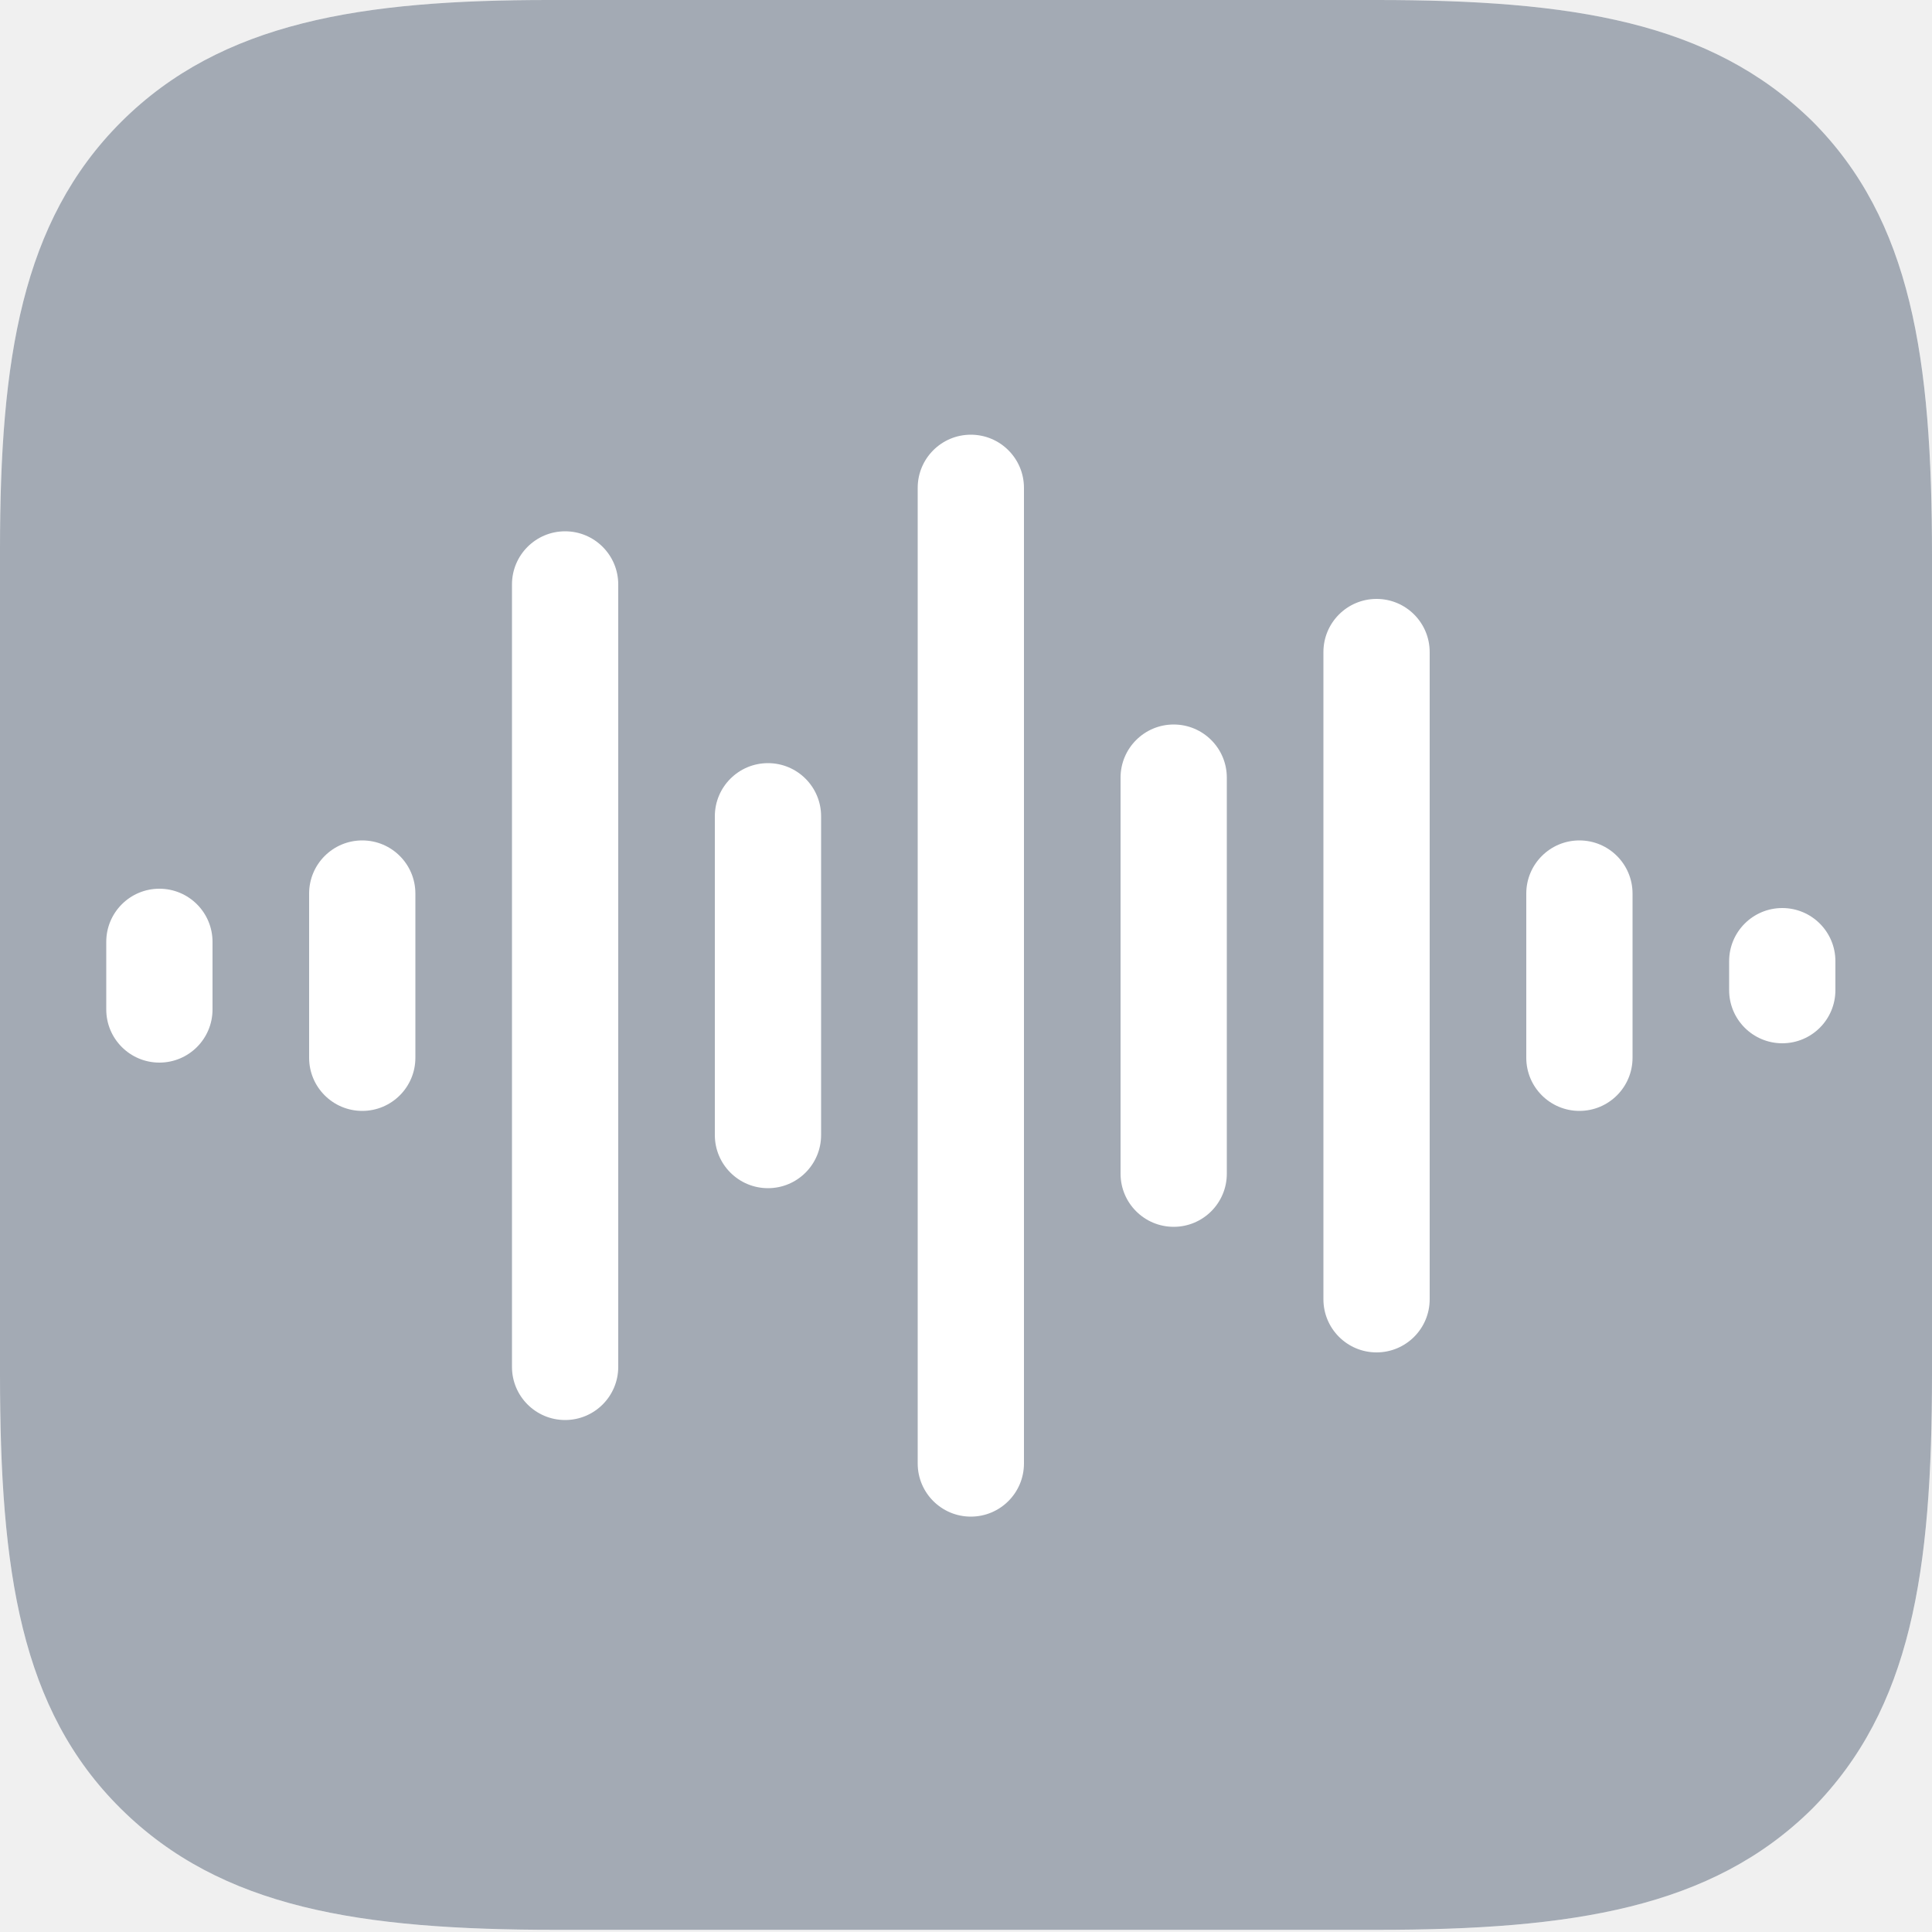
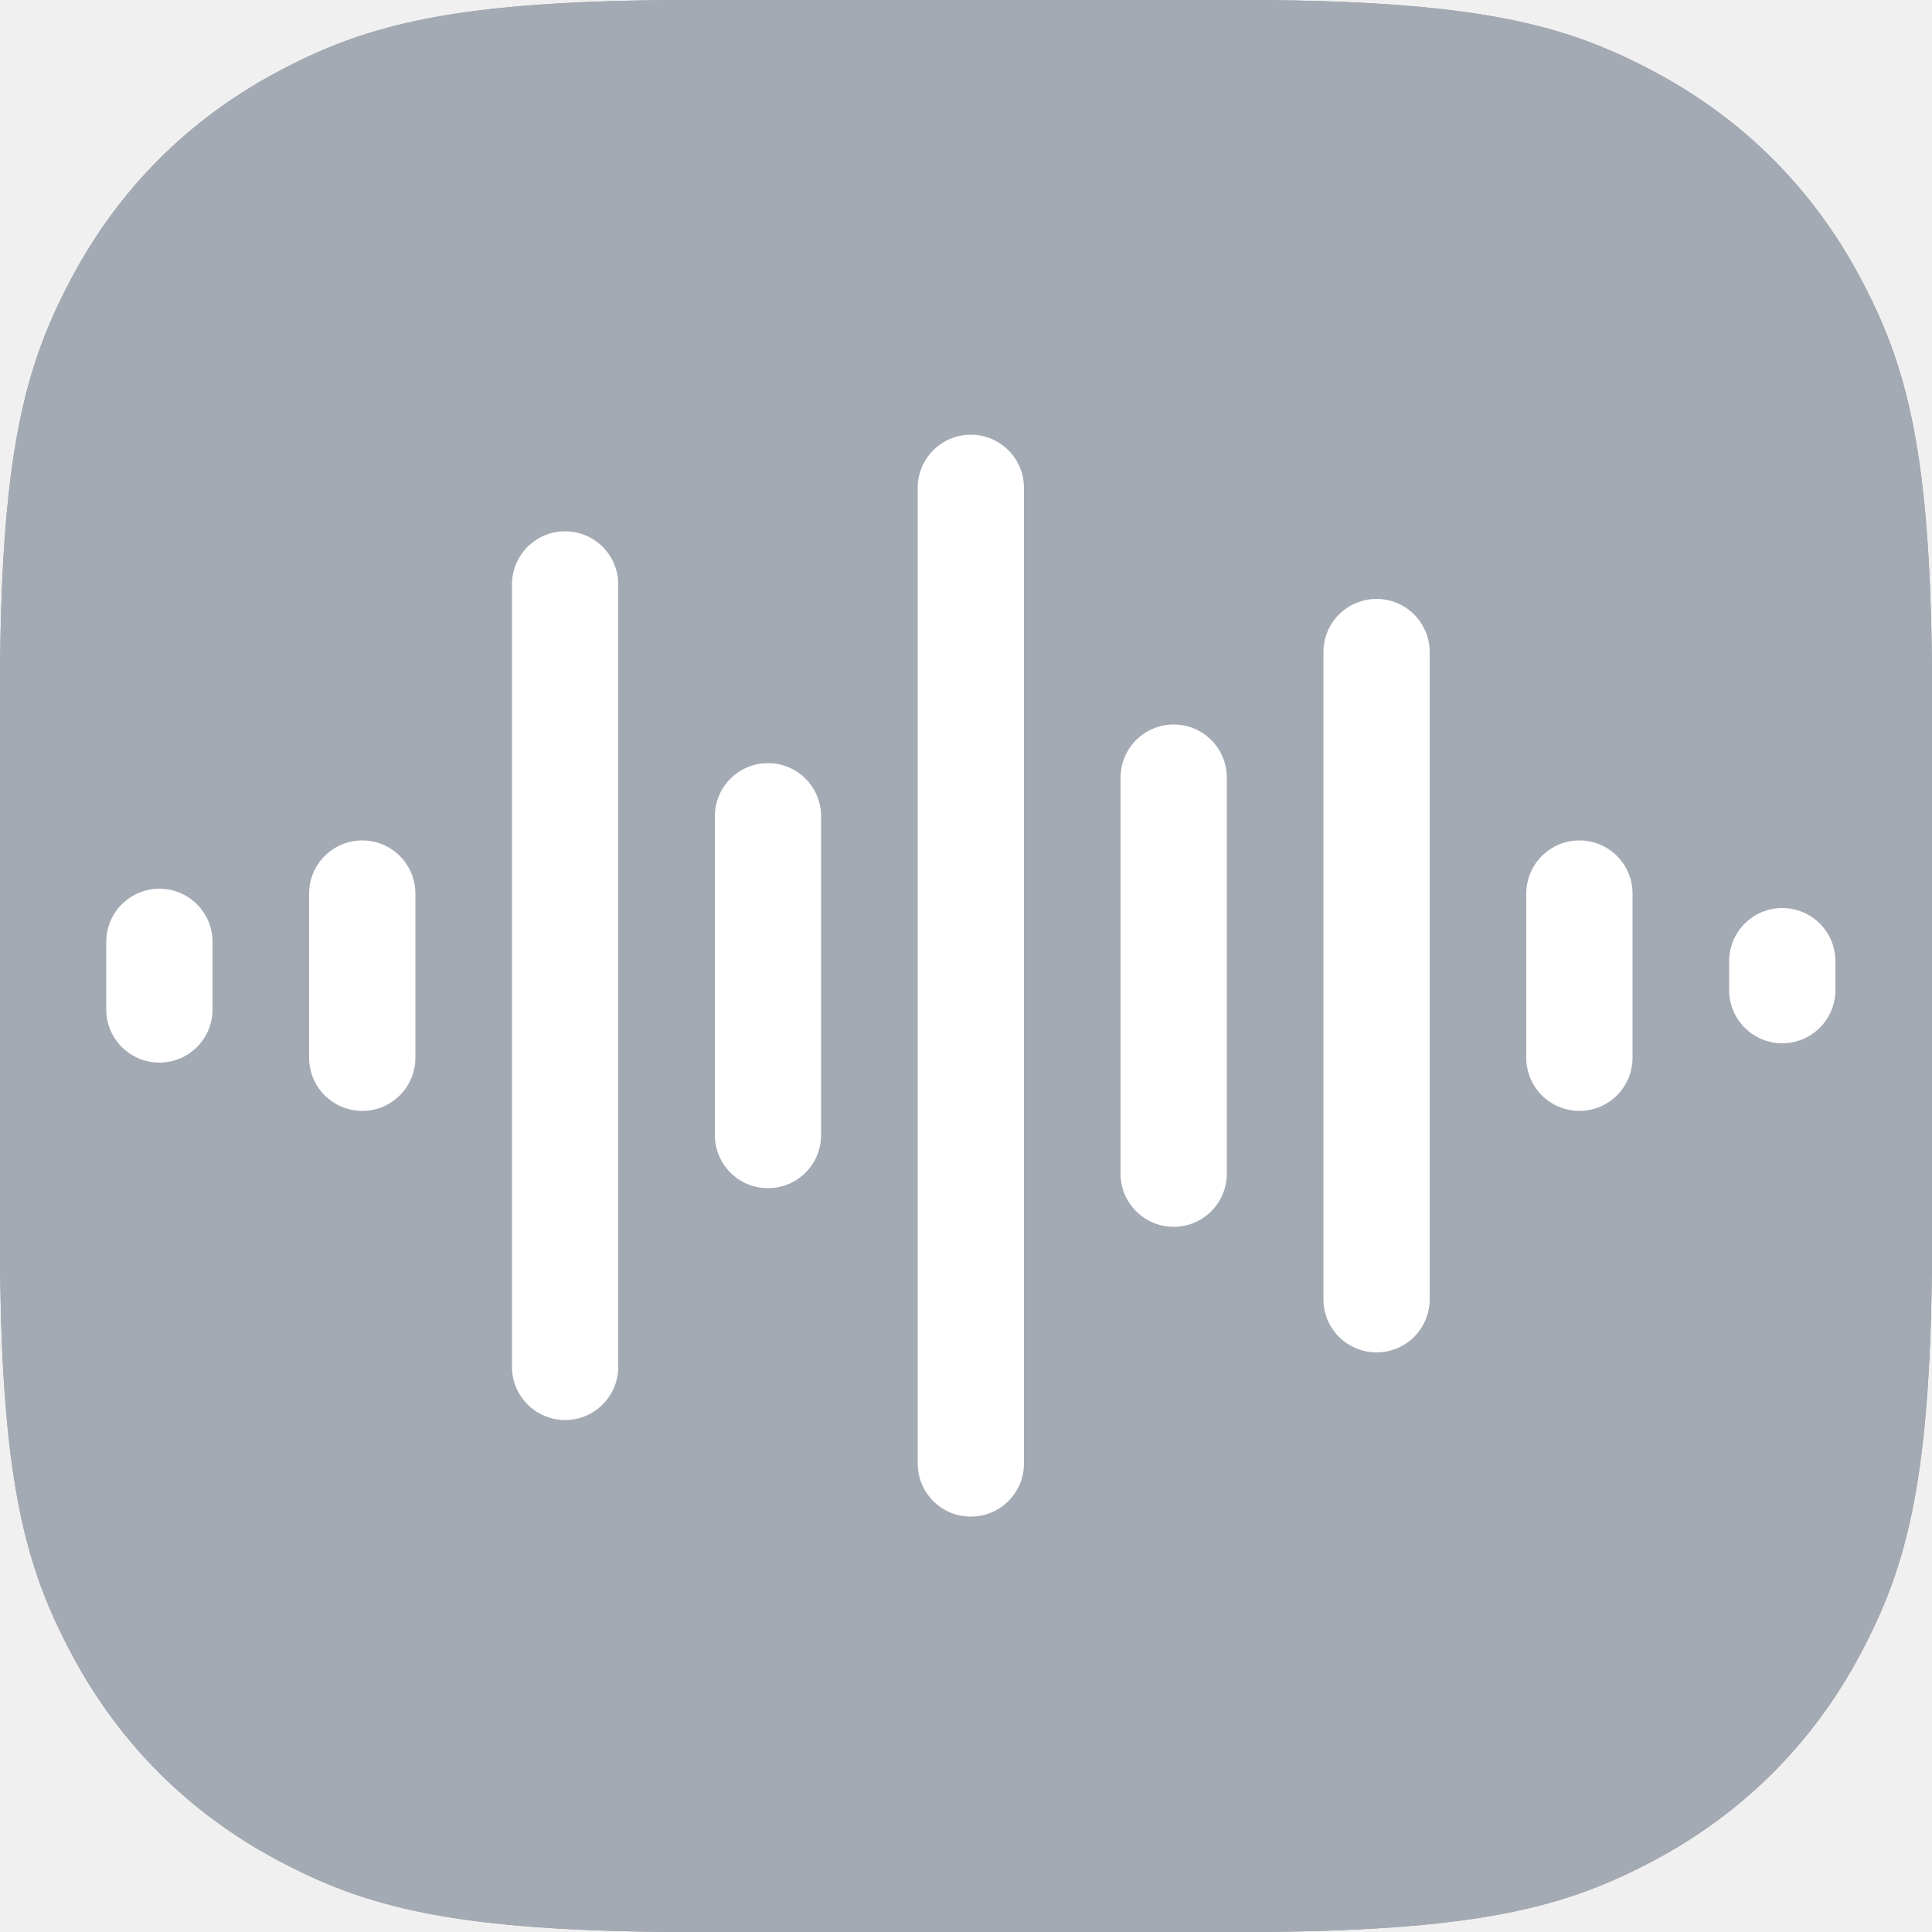
<svg xmlns="http://www.w3.org/2000/svg" xmlns:xlink="http://www.w3.org/1999/xlink" width="200px" height="200px" viewBox="0 0 200 200" version="1.1">
  <defs>
-     <path d="M142.506,199.776 C162.752,199.776 177.181,197.54 187.584,187.255 C197.875,176.859 200,162.661 200,142.314 L200,57.462 C200,37.116 197.875,22.806 187.584,12.521 C177.069,2.236 162.752,1.42108547e-14 142.506,1.42108547e-14 L56.823,1.42108547e-14 C37.472,1.42108547e-14 22.931,2.236 12.528,12.633 C2.237,22.918 0,37.227 0,56.791 L0,142.314 C0,162.661 2.125,176.97 12.528,187.255 C22.931,197.54 37.248,199.776 57.606,199.776 L142.506,199.776 Z" id="path-1" />
+     <path d="M71.789,-1.0155026e-14 L128.211,-4.35432025e-15 C153.174,2.52998546e-15 162.226,2.599 171.352,7.48 C180.478,12.36 187.64,19.522 192.52,28.648 C197.401,37.774 200,46.826 200,71.789 L200,128.211 C200,153.174 197.401,162.226 192.52,171.352 C187.64,180.478 180.478,187.64 171.352,192.52 C162.226,197.401 153.174,200 128.211,200 L71.789,200 C46.826,200 37.774,197.401 28.648,192.52 C19.522,187.64 12.36,180.478 7.48,171.352 C2.599,162.226 5.33863302e-15,153.174 -9.18824169e-15,128.211 L-5.32110454e-15,71.789 C3.09171497e-15,46.826 2.599,37.774 7.48,28.648 C12.36,19.522 19.522,12.36 28.648,7.48 C37.774,2.599 46.826,5.90036254e-15 71.789,-1.0155026e-14 Z" id="path-1" />
  </defs>
  <g id="speech" stroke="none" stroke-width="1" fill="none" fill-rule="evenodd">
    <mask id="mask-2" fill="white">
      <use xlink:href="#path-1" />
    </mask>
-     <use id="Mask" fill="#FFFFFF" fill-rule="nonzero" xlink:href="#path-1" />
+     <path stroke="#979797" d="M128.211,0.5 C153.032,0.5 162.04,3.067 171.116,7.921 C180.153,12.754 187.246,19.847 192.079,28.884 C196.933,37.96 199.5,46.968 199.5,71.789 L199.5,71.789 L199.5,128.211 C199.5,153.032 196.933,162.04 192.079,171.116 C187.246,180.153 180.153,187.246 171.116,192.079 C162.04,196.933 153.032,199.5 128.211,199.5 L128.211,199.5 L71.789,199.5 C46.968,199.5 37.96,196.933 28.884,192.079 C19.847,187.246 12.754,180.153 7.921,171.116 C7.296,169.948 6.709,168.781 6.161,167.581 L5.911,167.025 C2.403,159.111 0.544,149.575 0.501,128.955 L0.501,128.955 L0.5,71.789 C0.5,46.968 3.067,37.96 7.921,28.884 C12.754,19.847 19.847,12.754 28.884,7.921 C30.052,7.296 31.219,6.709 32.419,6.161 L32.975,5.911 C40.889,2.403 50.425,0.544 71.045,0.501 L71.045,0.501 Z" />
    <g id="Group" mask="url(#mask-2)">
      <g id="Icon">
        <rect id="Rectangle" fill="#FFFFFF" x="0" y="0" width="200" height="200" />
        <rect id="Background" fill="#A3AAB4" x="0" y="0" width="200" height="200" />
        <g id="Paths" transform="translate(11, 45)" fill="#FFFFFF">
          <rect id="Path" x="84" y="0" width="11" height="112" rx="5.5" />
          <rect id="Path" x="42" y="10" width="11" height="92" rx="5.5" />
          <rect id="Path" x="63" y="34" width="11" height="44" rx="5.5" />
          <rect id="Path" x="21" y="42" width="11" height="28" rx="5.5" />
          <rect id="Path" x="0" y="47" width="11" height="18" rx="5.5" />
          <rect id="Path" x="105" y="30" width="11" height="52" rx="5.5" />
          <rect id="Path" x="126" y="17" width="11" height="78" rx="5.5" />
          <rect id="Path" x="147" y="42" width="11" height="28" rx="5.5" />
          <rect id="Path" x="168" y="49" width="11" height="14" rx="5.5" />
        </g>
      </g>
    </g>
  </g>
</svg>
